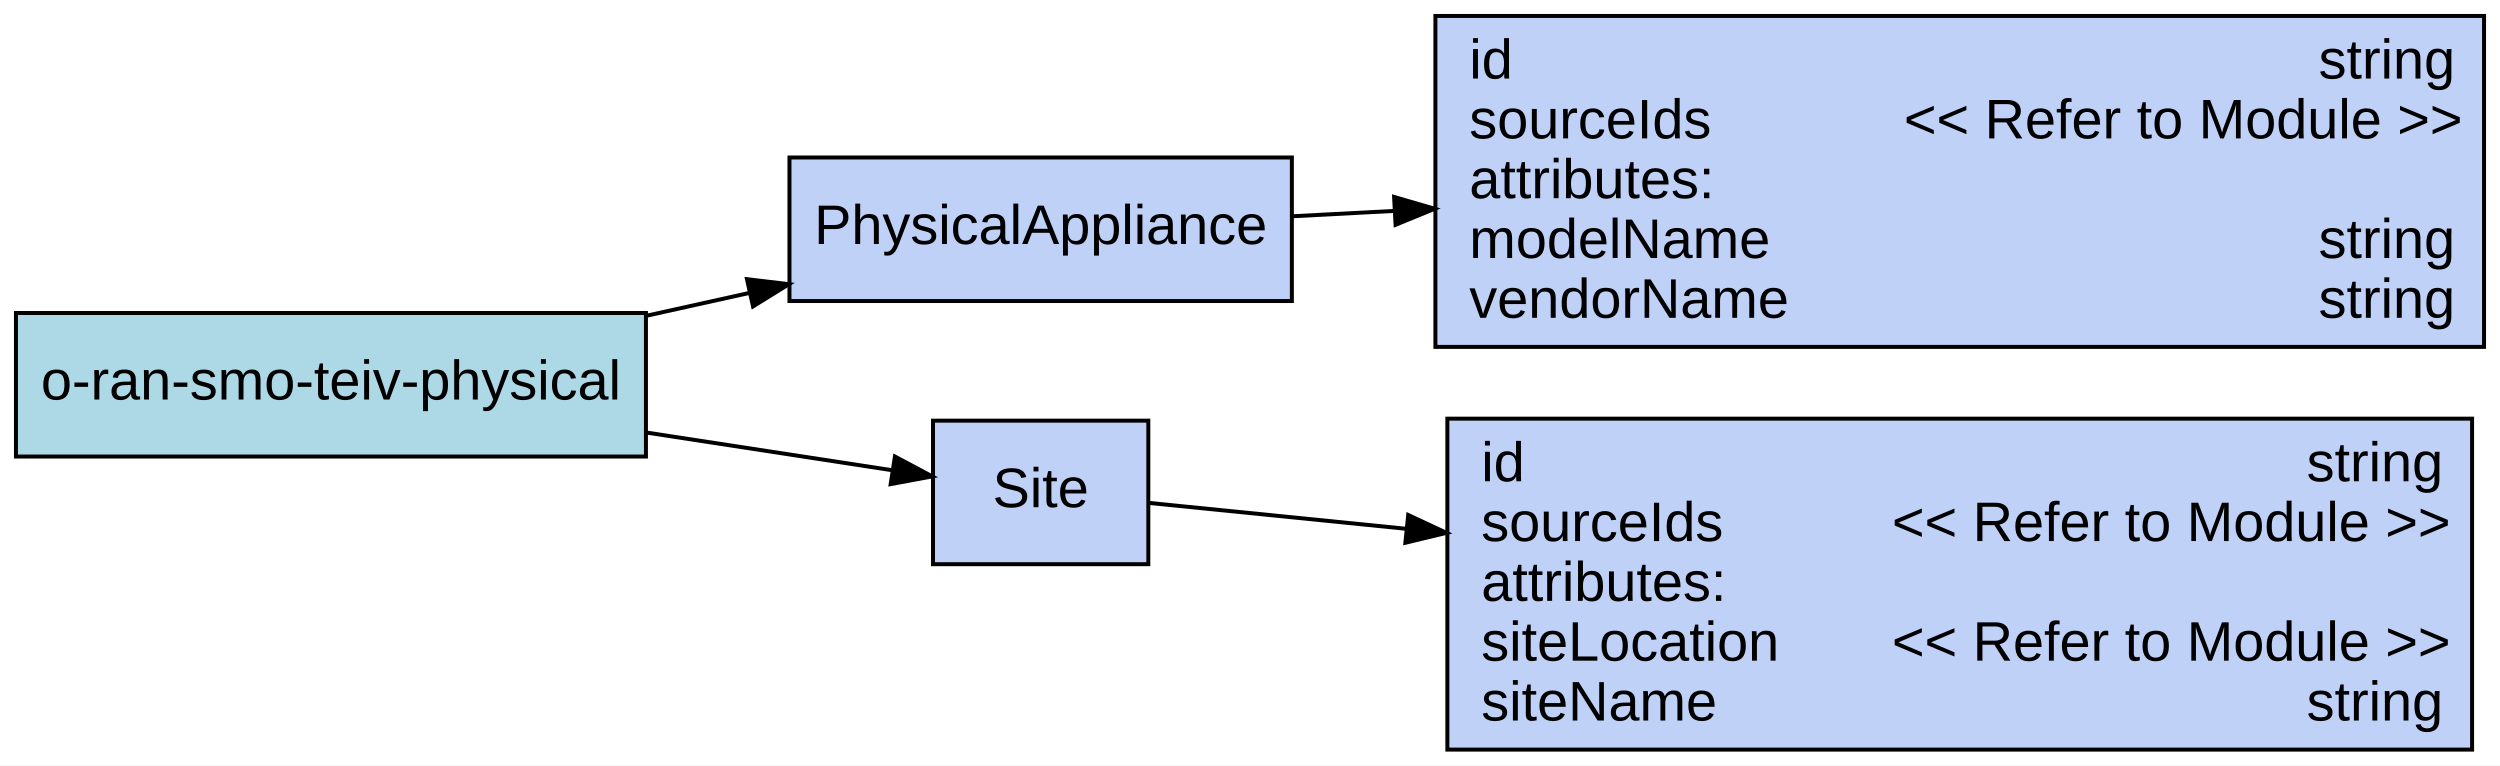
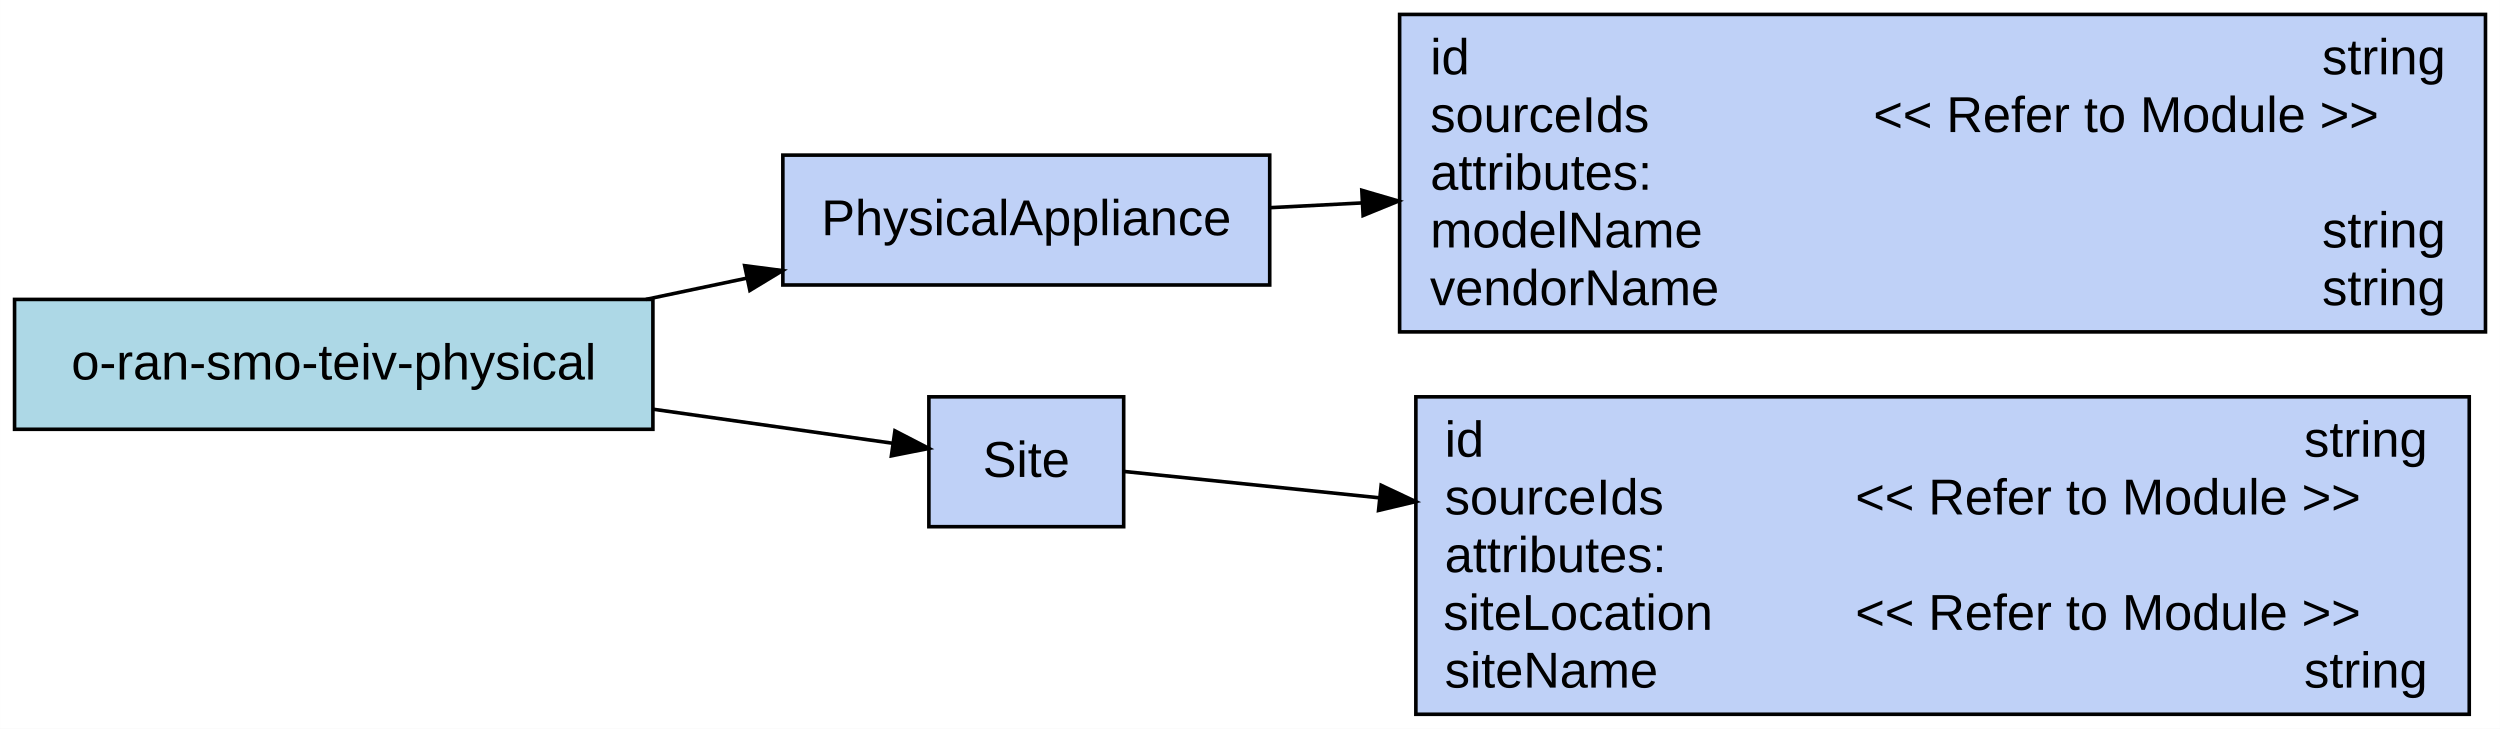
- <svg xmlns="http://www.w3.org/2000/svg" width="627px" height="192px" viewBox="0.00 0.00 627.00 192.00">
-   <g id="graph0" class="graph" transform="scale(1.0 1.0) rotate(0.0) translate(4.0 188.0)">
-     <polygon fill="white" stroke="transparent" points="-4,4 -4,-188 623,-188 623,4 -4,4" />
+ <svg xmlns="http://www.w3.org/2000/svg" width="693px" height="202px" viewBox="0.00 0.00 692.95 202.00">
+   <g id="graph0" class="graph" transform="scale(1.0 1.0) rotate(0.0) translate(4.0 198.0)">
+     <polygon fill="white" stroke="transparent" points="-4,4 -4,-198 688.95,-198 688.95,4 -4,4" />
    <g id="node1" class="node">
-       <polygon fill="lightblue" stroke="black" points="158,-109.5 0,-109.5 0,-73.5 158,-73.5 158,-109.5" />
-       <text text-anchor="middle" x="79" y="-87.8" font-family="Arial" font-size="14.00">o-ran-smo-teiv-physical</text>
+       <polygon fill="lightblue" stroke="black" points="176.96,-115 0.01,-115 0.01,-79 176.96,-79 176.96,-115" />
+       <text text-anchor="middle" x="88.49" y="-92.8" font-family="Arial" font-size="14.00">o-ran-smo-teiv-physical</text>
    </g>
    <g id="node4" class="node">
-       <polygon fill="#074ee2" fill-opacity="0.255" stroke="black" points="320,-148.5 194,-148.5 194,-112.5 320,-112.5 320,-148.5" />
-       <text text-anchor="middle" x="257" y="-126.8" font-family="Arial" font-size="14.00">PhysicalAppliance</text>
+       <polygon fill="#074ee2" fill-opacity="0.255" stroke="black" points="347.94,-155 212.98,-155 212.98,-119 347.94,-119 347.94,-155" />
+       <text text-anchor="middle" x="280.46" y="-132.8" font-family="Arial" font-size="14.00">PhysicalAppliance</text>
    </g>
    <g id="edge1" class="edge">
-       <path fill="none" stroke="black" d="M158.22,-108.83C166.8,-110.73 175.5,-112.66 184,-114.55" />
-       <polygon fill="black" stroke="black" points="183.34,-117.98 193.86,-116.73 184.86,-111.15 183.34,-117.98" />
+       <path fill="none" stroke="black" d="M175.03,-115.01C184.36,-116.98 193.81,-118.97 203.02,-120.9" />
+       <polygon fill="black" stroke="black" points="202.4,-124.35 212.9,-122.99 203.84,-117.5 202.4,-124.35" />
    </g>
    <g id="node5" class="node">
-       <polygon fill="#074ee2" fill-opacity="0.255" stroke="black" points="284,-82.5 230,-82.5 230,-46.5 284,-46.5 284,-82.5" />
-       <text text-anchor="middle" x="257" y="-60.8" font-family="Arial" font-size="14.00">Site</text>
+       <polygon fill="#074ee2" fill-opacity="0.255" stroke="black" points="307.46,-88 253.46,-88 253.46,-52 307.46,-52 307.46,-88" />
+       <text text-anchor="middle" x="280.46" y="-65.8" font-family="Arial" font-size="14.00">Site</text>
    </g>
    <g id="edge2" class="edge">
-       <path fill="none" stroke="black" d="M158.22,-79.5C179.71,-76.2 201.99,-72.79 219.84,-70.05" />
-       <polygon fill="black" stroke="black" points="220.45,-73.5 229.8,-68.52 219.38,-66.58 220.45,-73.5" />
+       <path fill="none" stroke="black" d="M176.97,-84.57C200.47,-81.23 224.58,-77.8 243.52,-75.11" />
+       <polygon fill="black" stroke="black" points="244.05,-78.57 253.46,-73.7 243.07,-71.64 244.05,-78.57" />
    </g>
    <g id="node2" class="node">
-       <polygon fill="#074ee2" fill-opacity="0.255" stroke="black" points="619,-184 356,-184 356,-101 619,-101 619,-184" />
-       <text text-anchor="start" x="364.5" y="-168.3" font-family="Arial" font-size="14.00">id</text>
-       <text text-anchor="start" x="577.5" y="-168.3" font-family="Arial" font-size="14.00">string</text>
-       <text text-anchor="start" x="364.5" y="-153.3" font-family="Arial" font-size="14.00">sourceIds</text>
-       <text text-anchor="start" x="473.5" y="-153.3" font-family="Arial" font-size="14.00">&lt;&lt; Refer to Module &gt;&gt;</text>
-       <text text-anchor="start" x="364.5" y="-138.3" font-family="Arial" font-size="14.00"> attributes: </text>
-       <text text-anchor="start" x="364.5" y="-123.3" font-family="Arial" font-size="14.00">        modelName</text>
-       <text text-anchor="start" x="577.5" y="-123.3" font-family="Arial" font-size="14.00">string</text>
-       <text text-anchor="start" x="364.5" y="-108.3" font-family="Arial" font-size="14.00">        vendorName</text>
-       <text text-anchor="start" x="577.5" y="-108.3" font-family="Arial" font-size="14.00">string</text>
+       <polygon fill="#074ee2" fill-opacity="0.255" stroke="black" points="684.95,-194 383.95,-194 383.95,-106 684.95,-106 684.95,-194" />
+       <text text-anchor="start" x="392.45" y="-177.4" font-family="Arial" font-size="14.00">id</text>
+       <text text-anchor="start" x="639.66" y="-177.4" font-family="Arial" font-size="14.00">string</text>
+       <text text-anchor="start" x="392.45" y="-161.4" font-family="Arial" font-size="14.00">sourceIds</text>
+       <text text-anchor="start" x="515.27" y="-161.4" font-family="Arial" font-size="14.00">&lt;&lt; Refer to Module &gt;&gt;</text>
+       <text text-anchor="start" x="392.45" y="-145.4" font-family="Arial" font-size="14.00"> attributes: </text>
+       <text text-anchor="start" x="392.45" y="-129.4" font-family="Arial" font-size="14.00">        modelName</text>
+       <text text-anchor="start" x="639.66" y="-129.4" font-family="Arial" font-size="14.00">string</text>
+       <text text-anchor="start" x="392.36" y="-113.4" font-family="Arial" font-size="14.00">        vendorName</text>
+       <text text-anchor="start" x="639.66" y="-113.4" font-family="Arial" font-size="14.00">string</text>
    </g>
    <g id="node3" class="node">
-       <polygon fill="#074ee2" fill-opacity="0.255" stroke="black" points="616,-83 359,-83 359,0 616,0 616,-83" />
-       <text text-anchor="start" x="367.5" y="-67.3" font-family="Arial" font-size="14.00">id</text>
-       <text text-anchor="start" x="574.5" y="-67.3" font-family="Arial" font-size="14.00">string</text>
-       <text text-anchor="start" x="367.5" y="-52.3" font-family="Arial" font-size="14.00">sourceIds</text>
-       <text text-anchor="start" x="470.5" y="-52.3" font-family="Arial" font-size="14.00">&lt;&lt; Refer to Module &gt;&gt;</text>
-       <text text-anchor="start" x="367.5" y="-37.3" font-family="Arial" font-size="14.00"> attributes: </text>
-       <text text-anchor="start" x="367.5" y="-22.3" font-family="Arial" font-size="14.00">        siteLocation</text>
-       <text text-anchor="start" x="470.5" y="-22.3" font-family="Arial" font-size="14.00">&lt;&lt; Refer to Module &gt;&gt;</text>
-       <text text-anchor="start" x="367.5" y="-7.3" font-family="Arial" font-size="14.00">        siteName</text>
-       <text text-anchor="start" x="574.5" y="-7.3" font-family="Arial" font-size="14.00">string</text>
+       <polygon fill="#074ee2" fill-opacity="0.255" stroke="black" points="680.45,-88 388.45,-88 388.45,0 680.45,0 680.45,-88" />
+       <text text-anchor="start" x="396.45" y="-71.4" font-family="Arial" font-size="14.00">id</text>
+       <text text-anchor="start" x="634.66" y="-71.4" font-family="Arial" font-size="14.00">string</text>
+       <text text-anchor="start" x="396.45" y="-55.4" font-family="Arial" font-size="14.00">sourceIds</text>
+       <text text-anchor="start" x="510.27" y="-55.4" font-family="Arial" font-size="14.00">&lt;&lt; Refer to Module &gt;&gt;</text>
+       <text text-anchor="start" x="396.45" y="-39.4" font-family="Arial" font-size="14.00"> attributes: </text>
+       <text text-anchor="start" x="396.06" y="-23.4" font-family="Arial" font-size="14.00">        siteLocation</text>
+       <text text-anchor="start" x="510.27" y="-23.4" font-family="Arial" font-size="14.00">&lt;&lt; Refer to Module &gt;&gt;</text>
+       <text text-anchor="start" x="396.45" y="-7.4" font-family="Arial" font-size="14.00">        siteName</text>
+       <text text-anchor="start" x="634.66" y="-7.4" font-family="Arial" font-size="14.00">string</text>
    </g>
    <g id="edge3" class="edge">
-       <path fill="none" stroke="black" d="M320.14,-133.76C328.3,-134.19 336.91,-134.64 345.75,-135.11" />
-       <polygon fill="black" stroke="black" points="345.64,-138.61 355.81,-135.64 346.01,-131.62 345.64,-138.61" />
+       <path fill="none" stroke="black" d="M348,-140.43C356.16,-140.85 364.75,-141.3 373.58,-141.75" />
+       <polygon fill="black" stroke="black" points="373.47,-145.25 383.64,-142.27 373.83,-138.26 373.47,-145.25" />
    </g>
    <g id="edge4" class="edge">
-       <path fill="none" stroke="black" d="M284.21,-61.86C300.9,-60.18 323.95,-57.86 348.54,-55.39" />
-       <polygon fill="black" stroke="black" points="349.18,-58.84 358.77,-54.36 348.47,-51.88 349.18,-58.84" />
+       <path fill="none" stroke="black" d="M307.48,-67.32C325.4,-65.47 350.85,-62.84 378.25,-60.01" />
+       <polygon fill="black" stroke="black" points="378.83,-63.47 388.42,-58.96 378.11,-56.51 378.83,-63.47" />
    </g>
  </g>
</svg>
